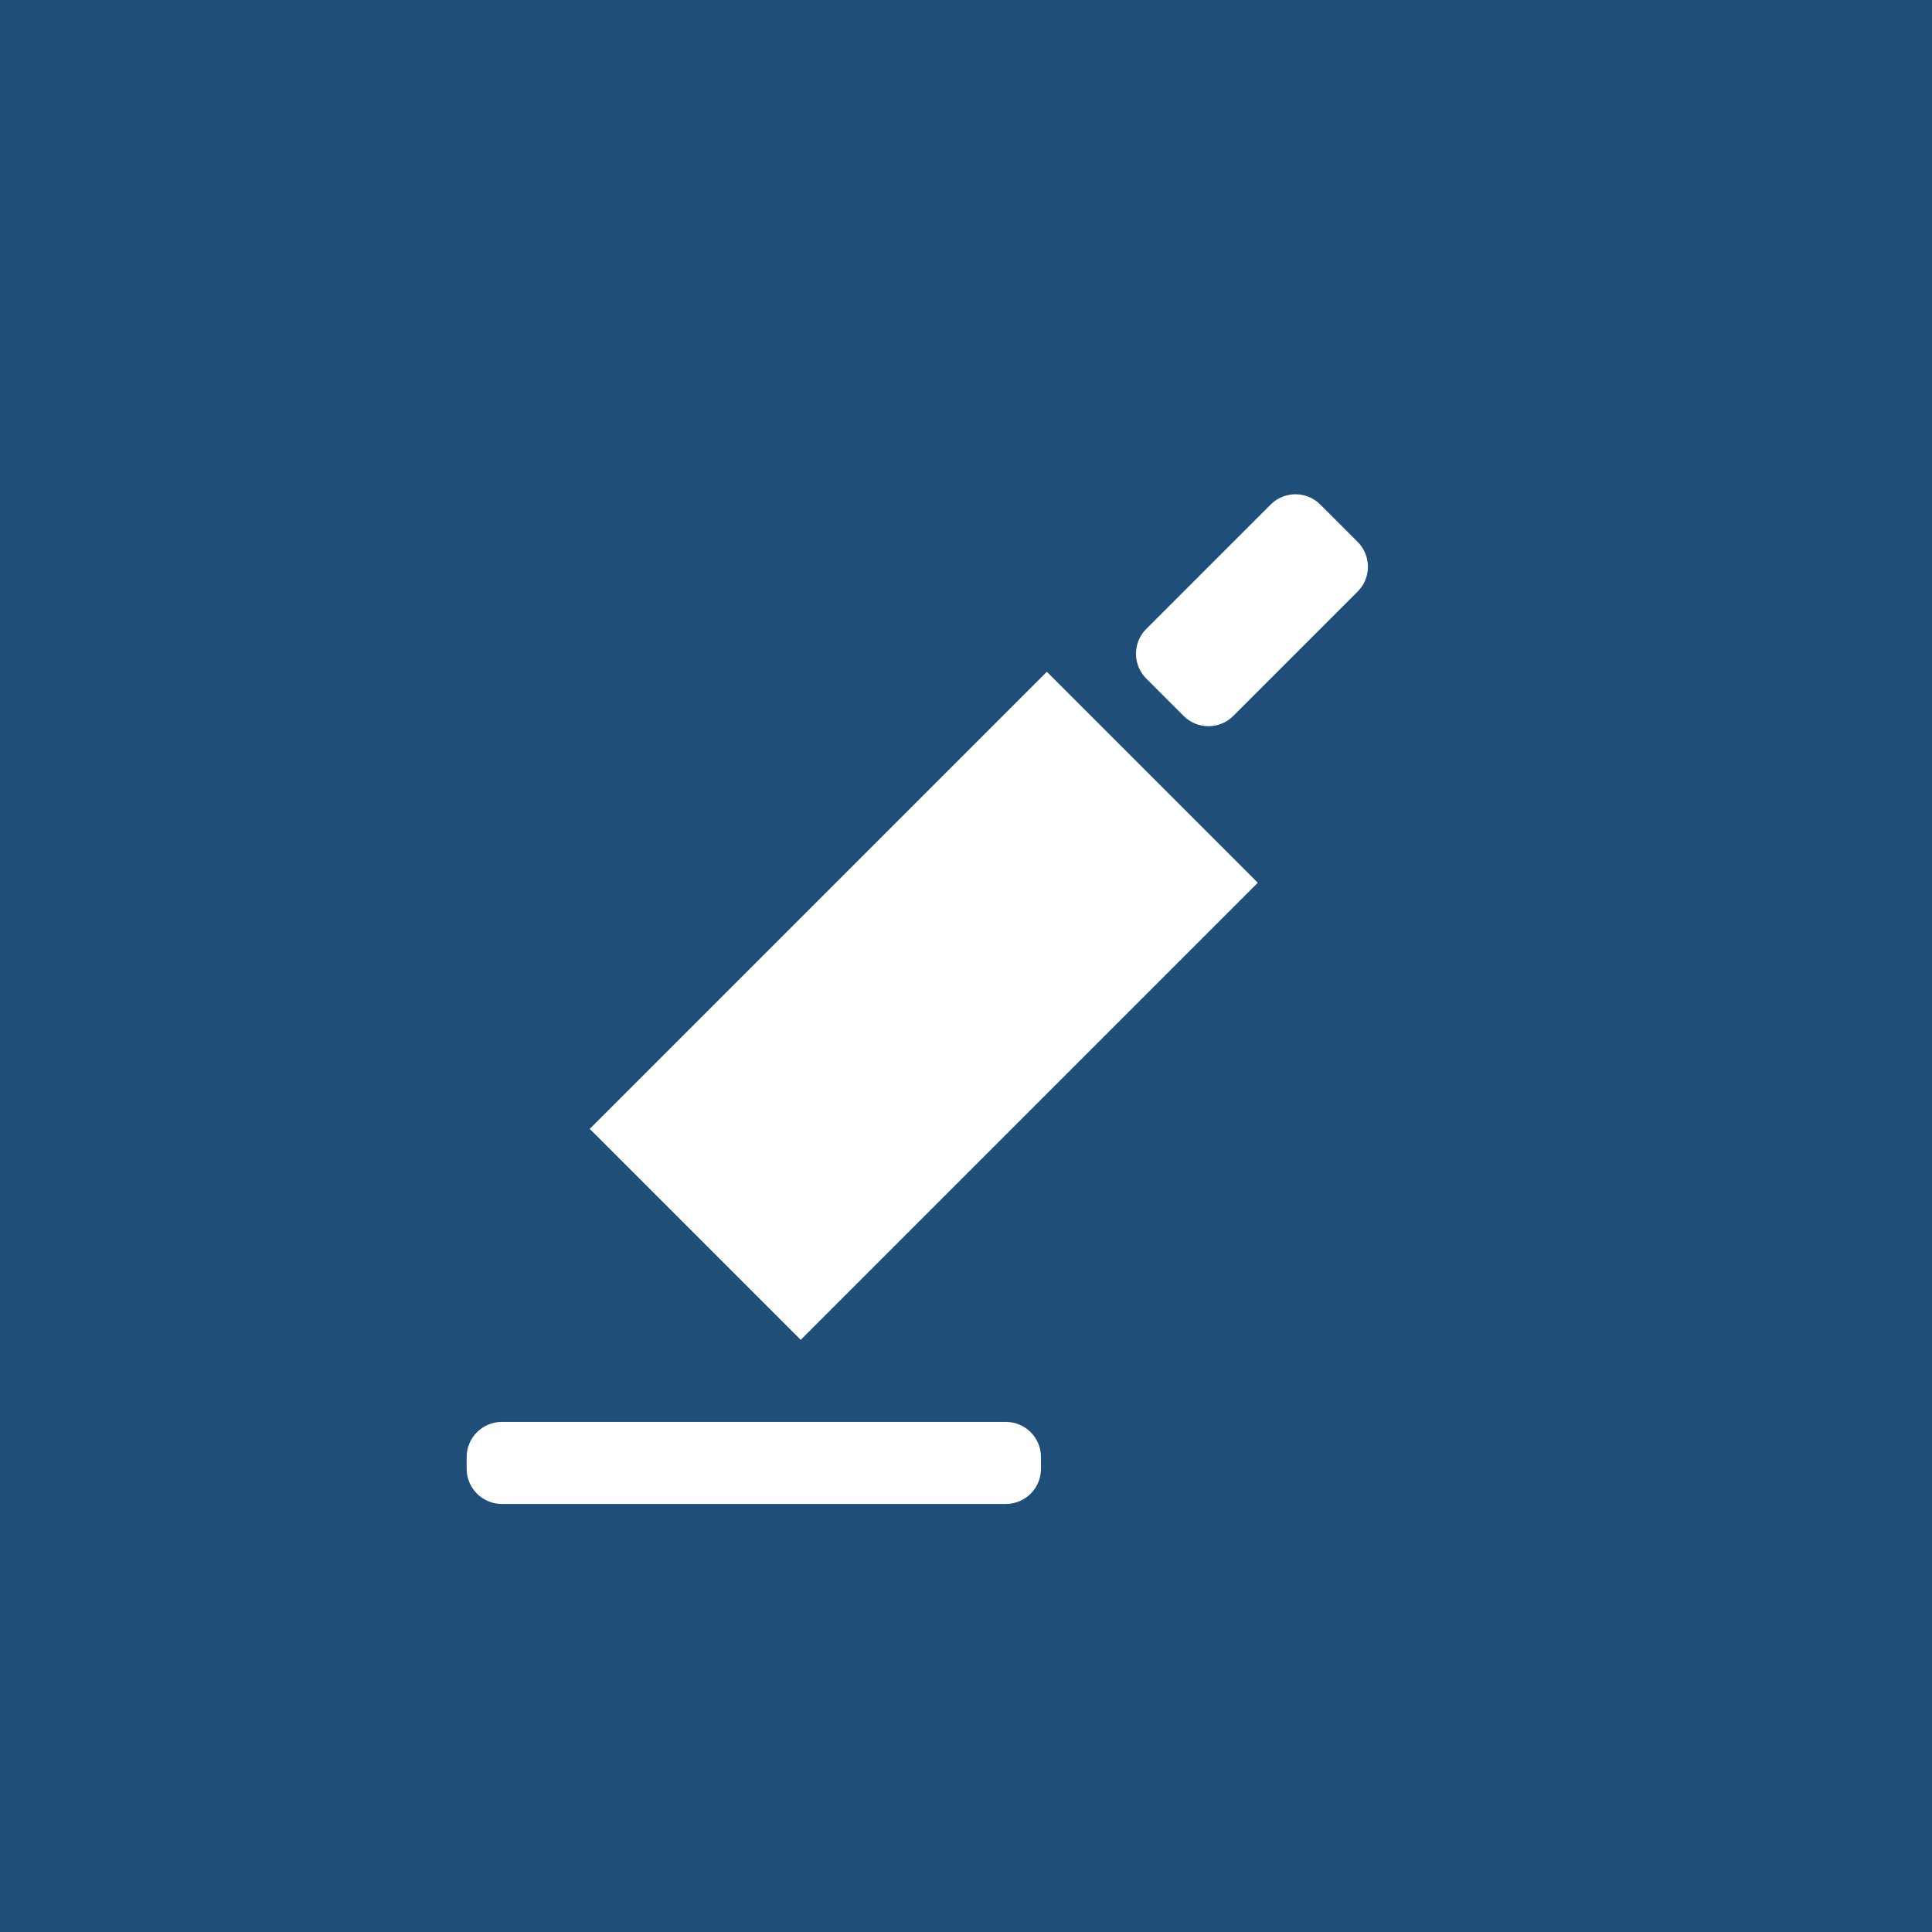
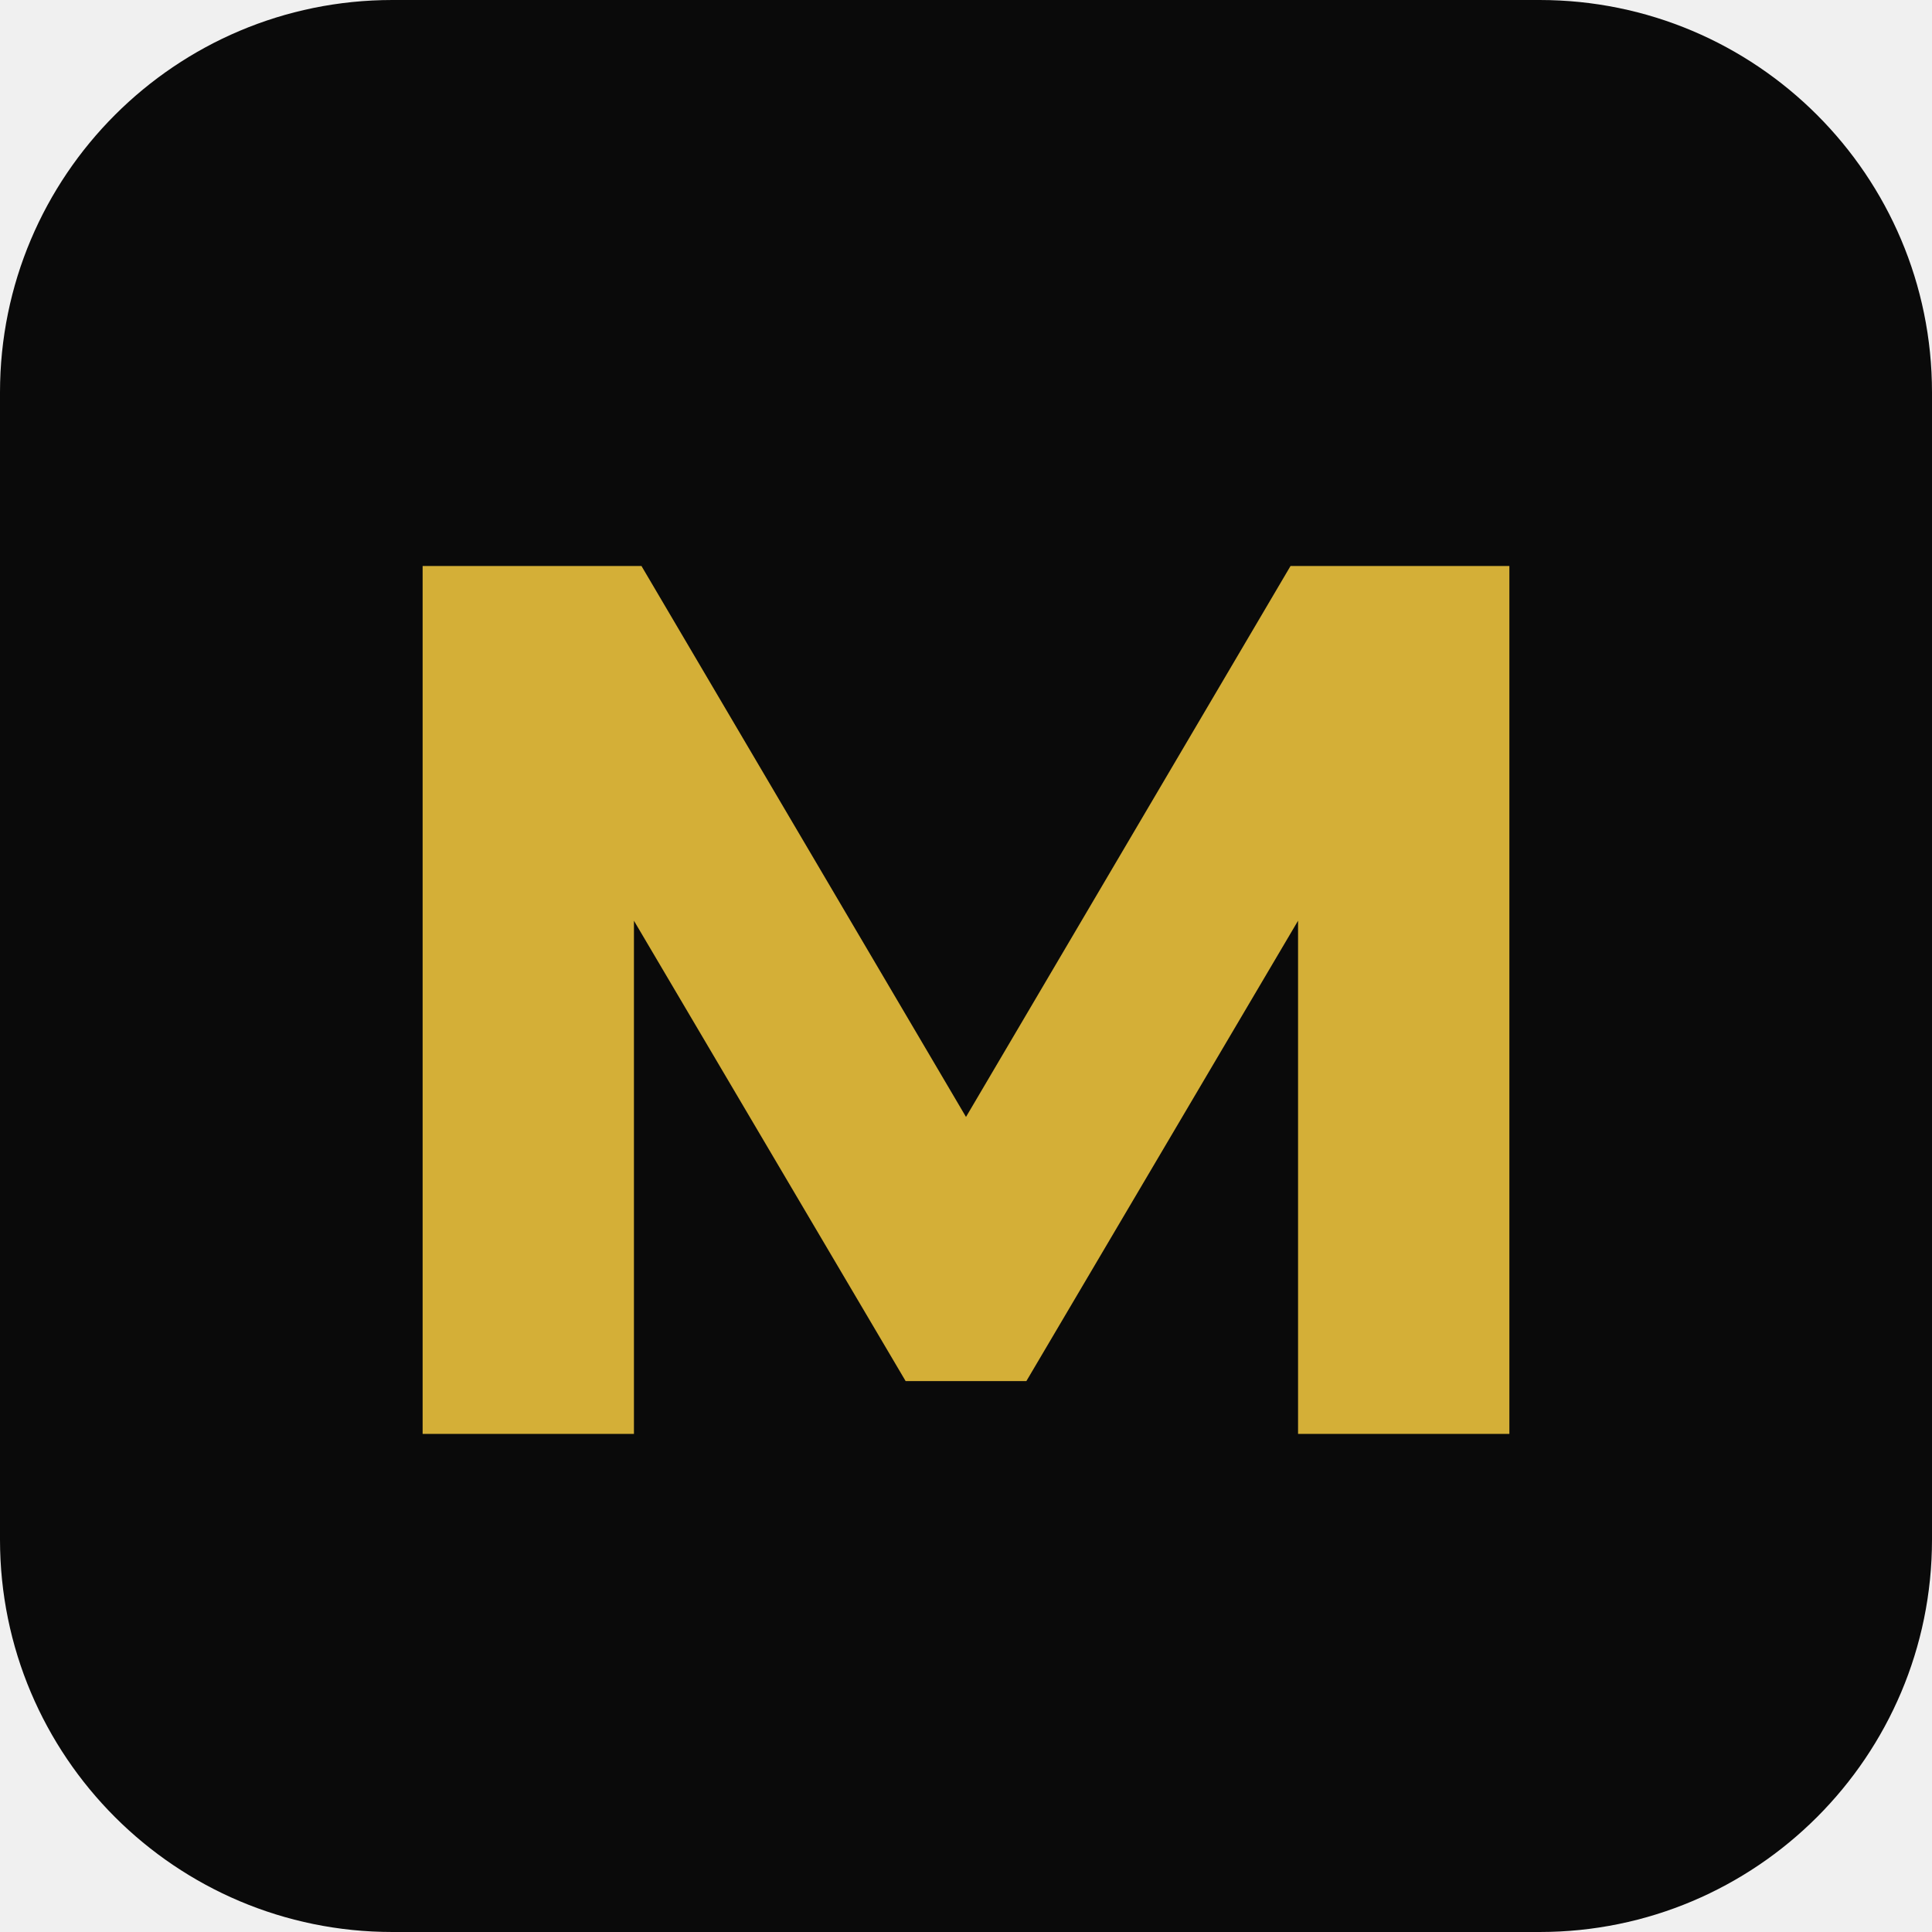
- <svg xmlns="http://www.w3.org/2000/svg" viewBox="0 0 180 180">
-   <rect width="180" height="180" fill="#1F4E79" />
-   <g transform="translate(20 20) scale(0.273)">
-     <path d="M128 312 L284 156 L356 228 L200 384 Z" fill="#FFFFFF" />
-     <rect x="312" y="114" width="84" height="42" rx="12" fill="#FFFFFF" transform="rotate(-45 354 135)" />
-     <rect x="86" y="412" width="196" height="28" rx="12" fill="#FFFFFF" />
-   </g>
+ <svg xmlns="http://www.w3.org/2000/svg" viewBox="0 0 512 512">
+   <rect width="512" height="512" rx="104" fill="#0a0a0a" />
+   <path d="M112 380 V150 H170 L256 296 L342 150 H400 V380 H344 V244 L272 366 H240 L168 244 V380 Z" fill="#d4af37" />
</svg>
